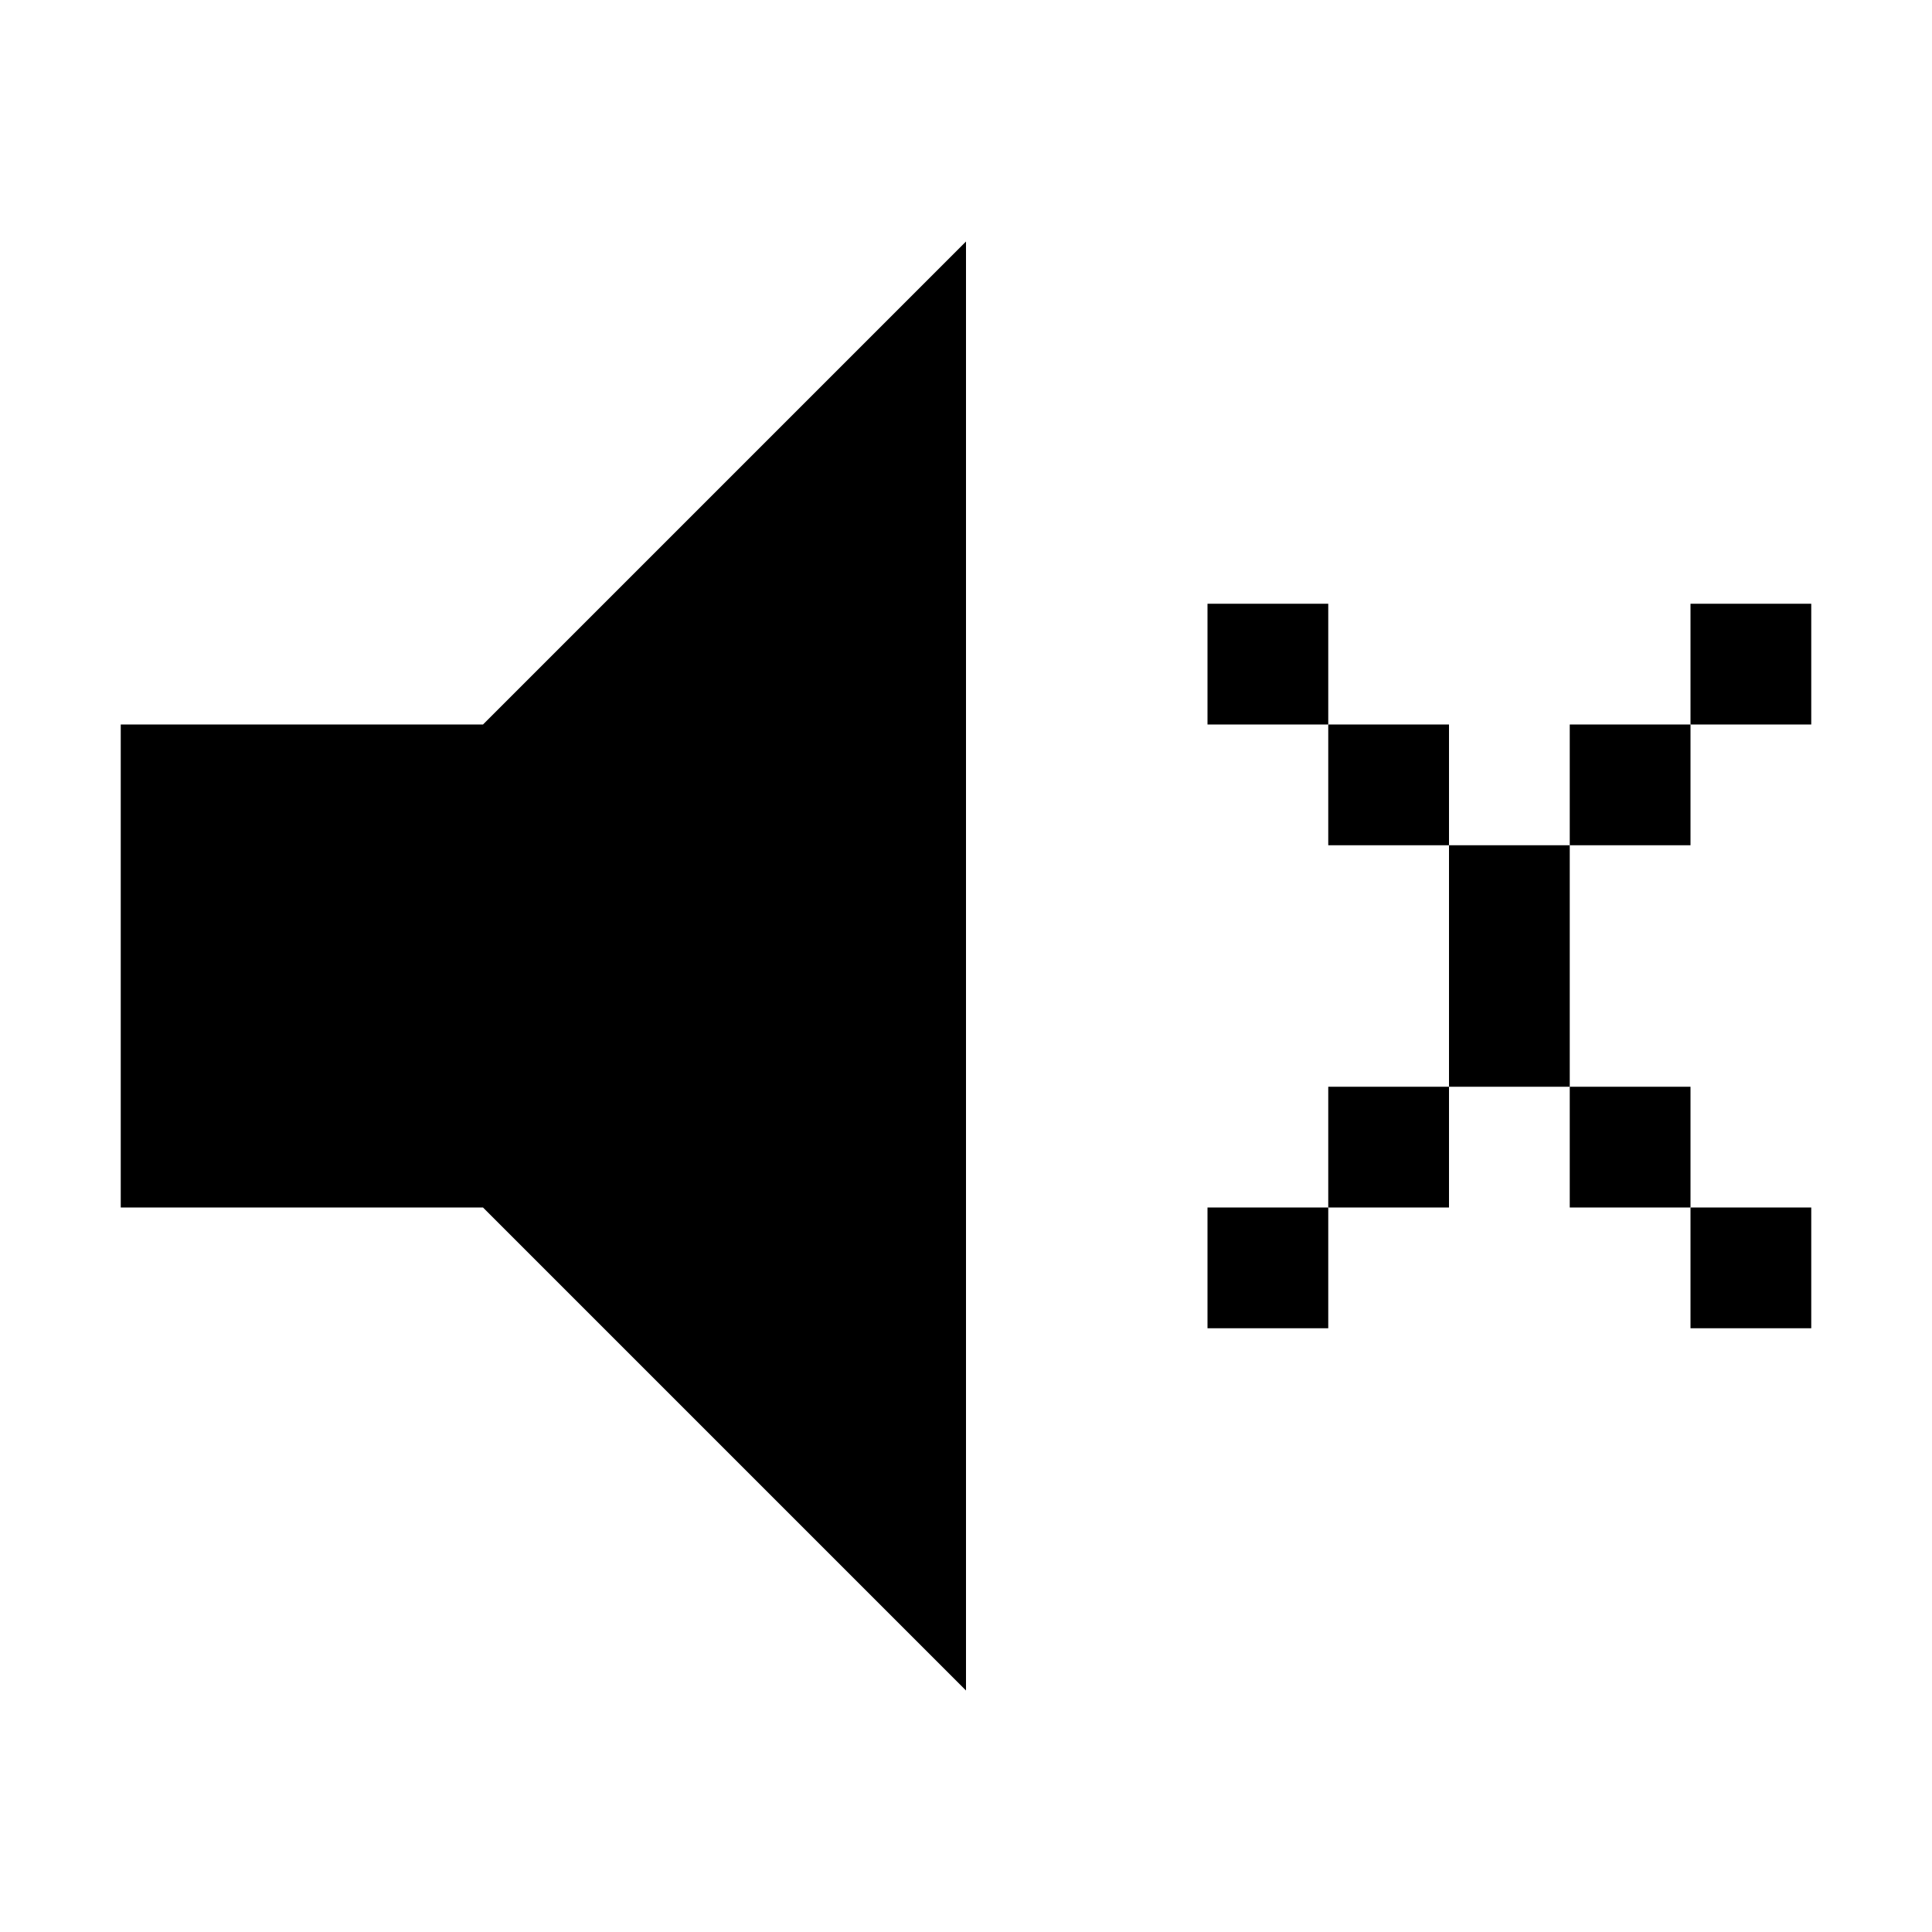
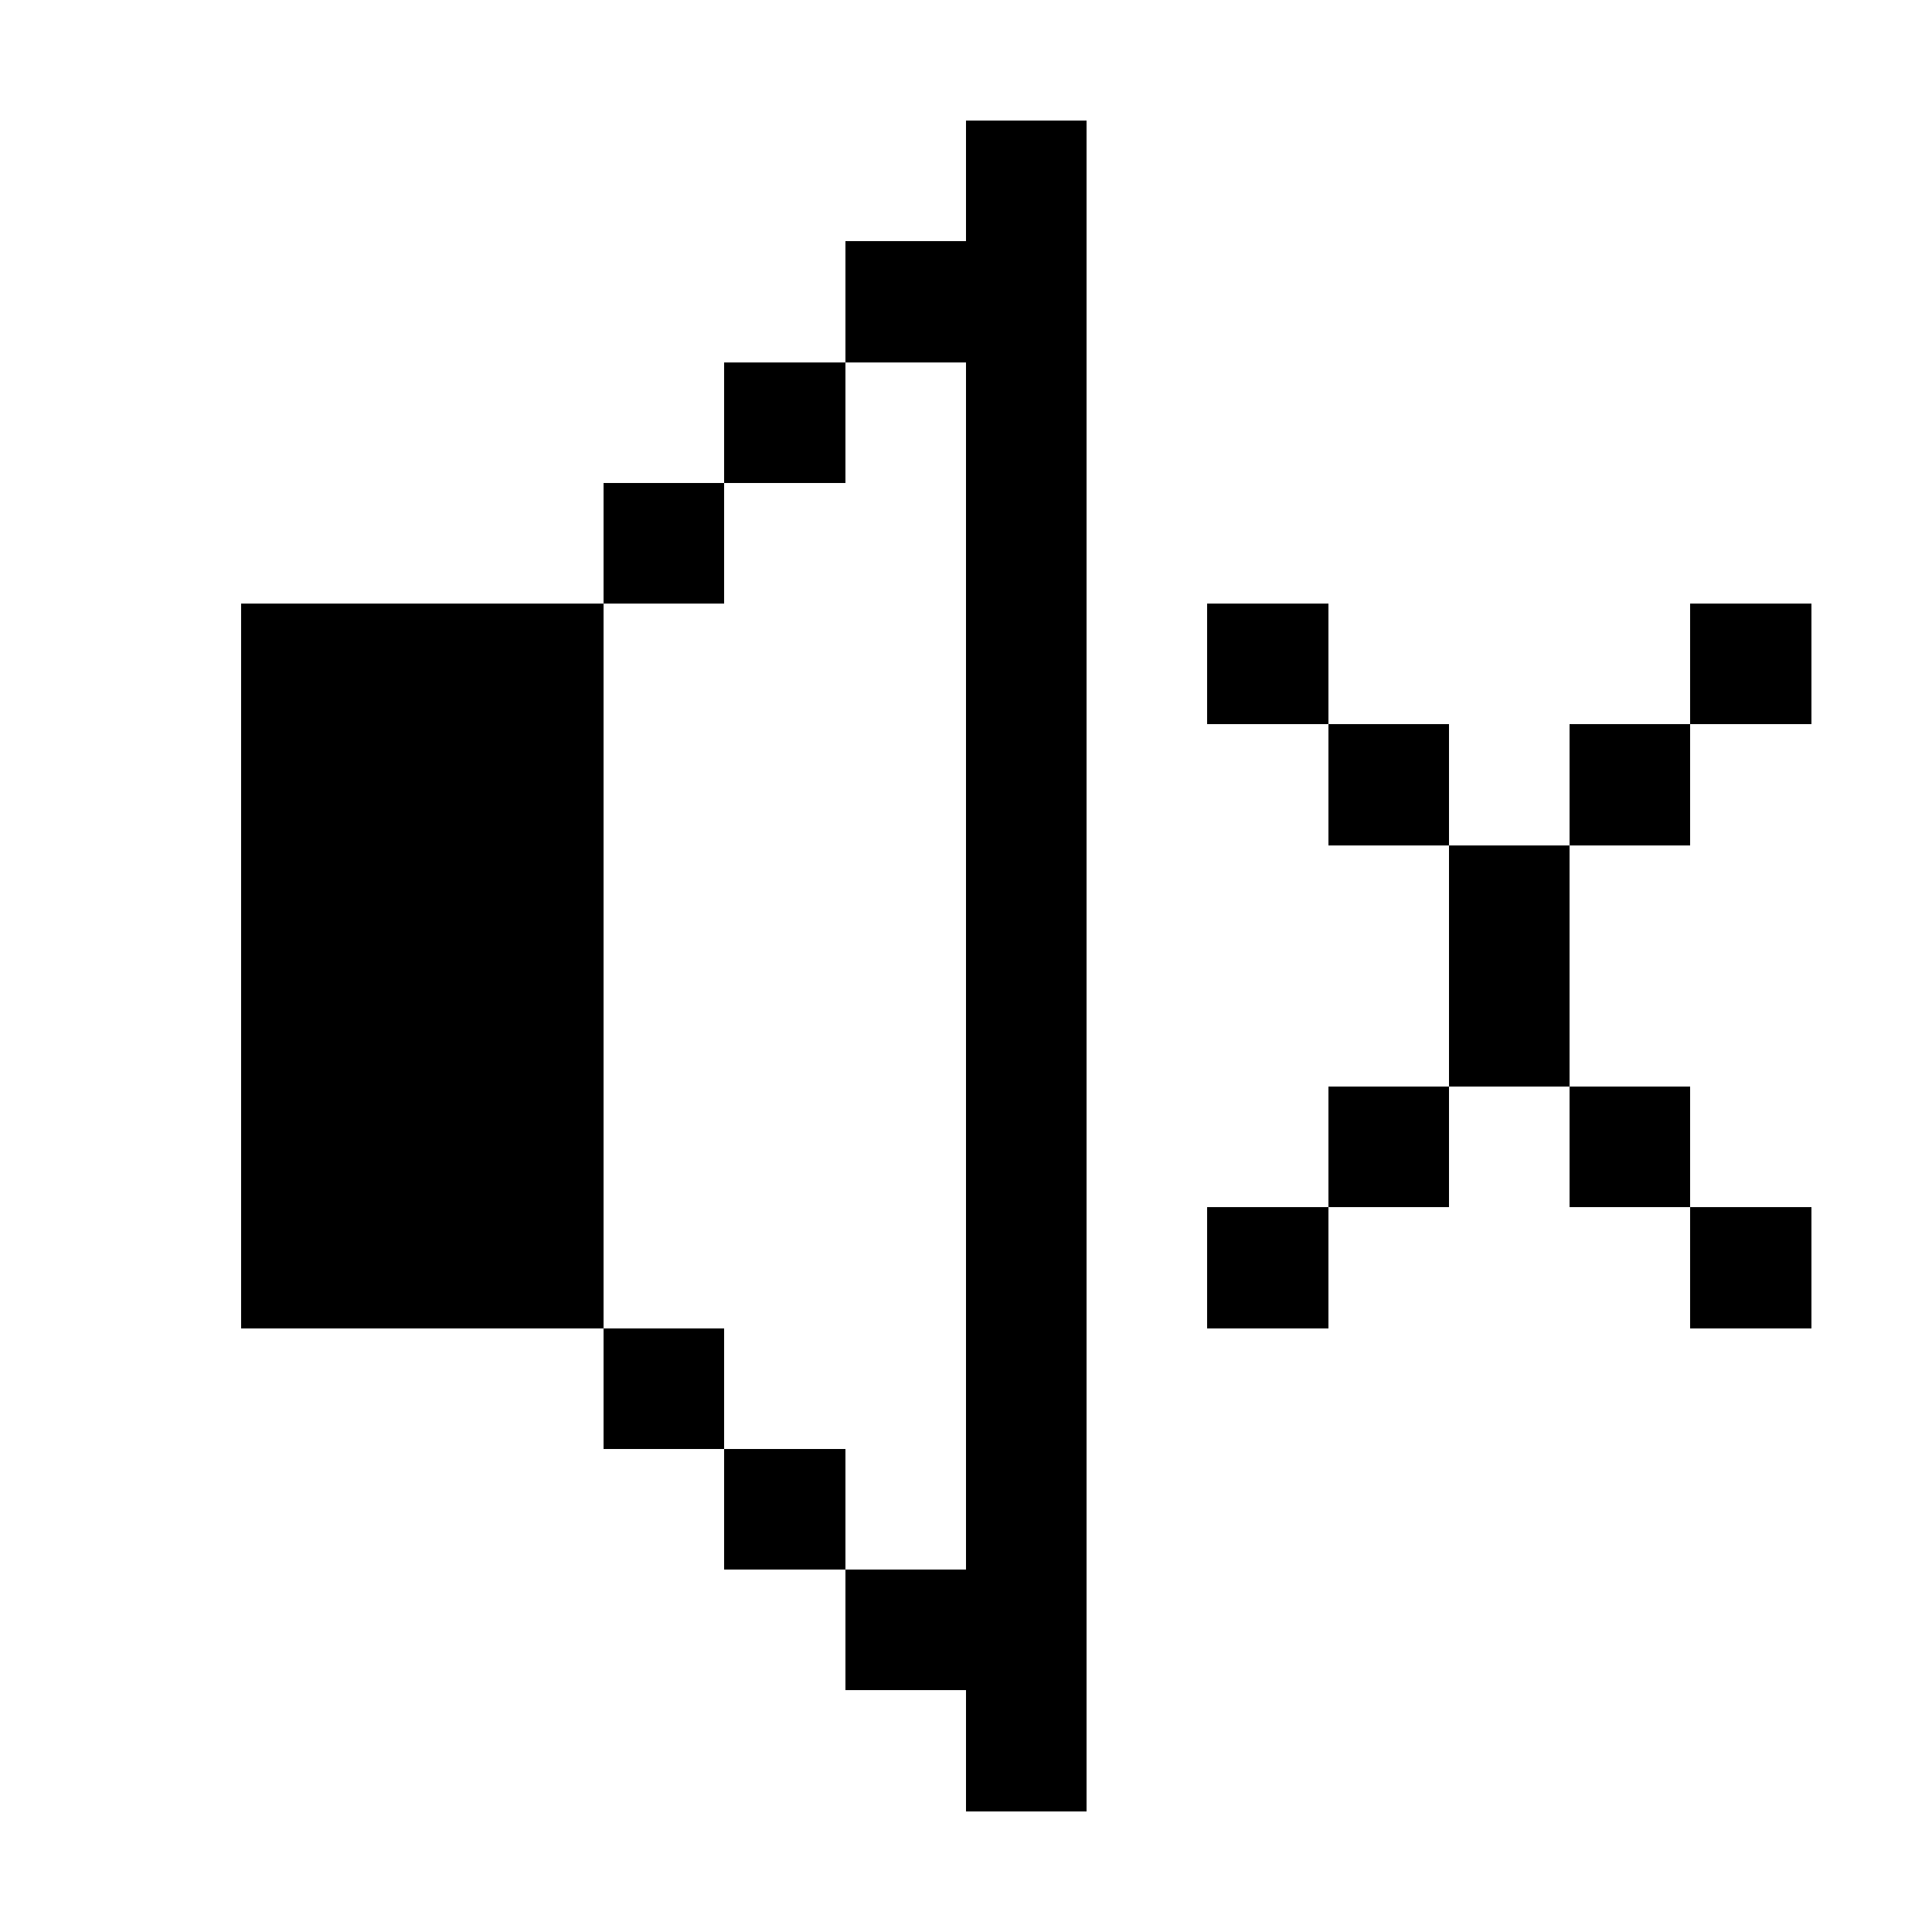
- <svg xmlns="http://www.w3.org/2000/svg" width="16" height="16" viewBox="0 0 16 16">
-   <rect x="1" y="6" width="3" height="4" fill="black" />
-   <polygon points="4,6 8,2 8,14 4,10" fill="black" />
+ <svg xmlns="http://www.w3.org/2000/svg" width="16" height="16" viewBox="0 0 16 16" shape-rendering="crispEdges">
+   <rect x="2" y="5" width="1" height="6" fill="black" />
+   <rect x="3" y="5" width="1" height="6" fill="black" />
+   <rect x="4" y="5" width="1" height="6" fill="black" />
+   <rect x="5" y="4" width="1" height="1" fill="black" />
+   <rect x="5" y="11" width="1" height="1" fill="black" />
+   <rect x="6" y="3" width="1" height="1" fill="black" />
+   <rect x="6" y="12" width="1" height="1" fill="black" />
+   <rect x="7" y="2" width="1" height="1" fill="black" />
+   <rect x="7" y="13" width="1" height="1" fill="black" />
+   <rect x="8" y="1" width="1" height="14" fill="black" />
  <rect x="10" y="5" width="1" height="1" fill="black" />
  <rect x="14" y="5" width="1" height="1" fill="black" />
  <rect x="11" y="6" width="1" height="1" fill="black" />
  <rect x="13" y="6" width="1" height="1" fill="black" />
  <rect x="12" y="7" width="1" height="2" fill="black" />
  <rect x="11" y="9" width="1" height="1" fill="black" />
  <rect x="13" y="9" width="1" height="1" fill="black" />
  <rect x="10" y="10" width="1" height="1" fill="black" />
  <rect x="14" y="10" width="1" height="1" fill="black" />
</svg>
